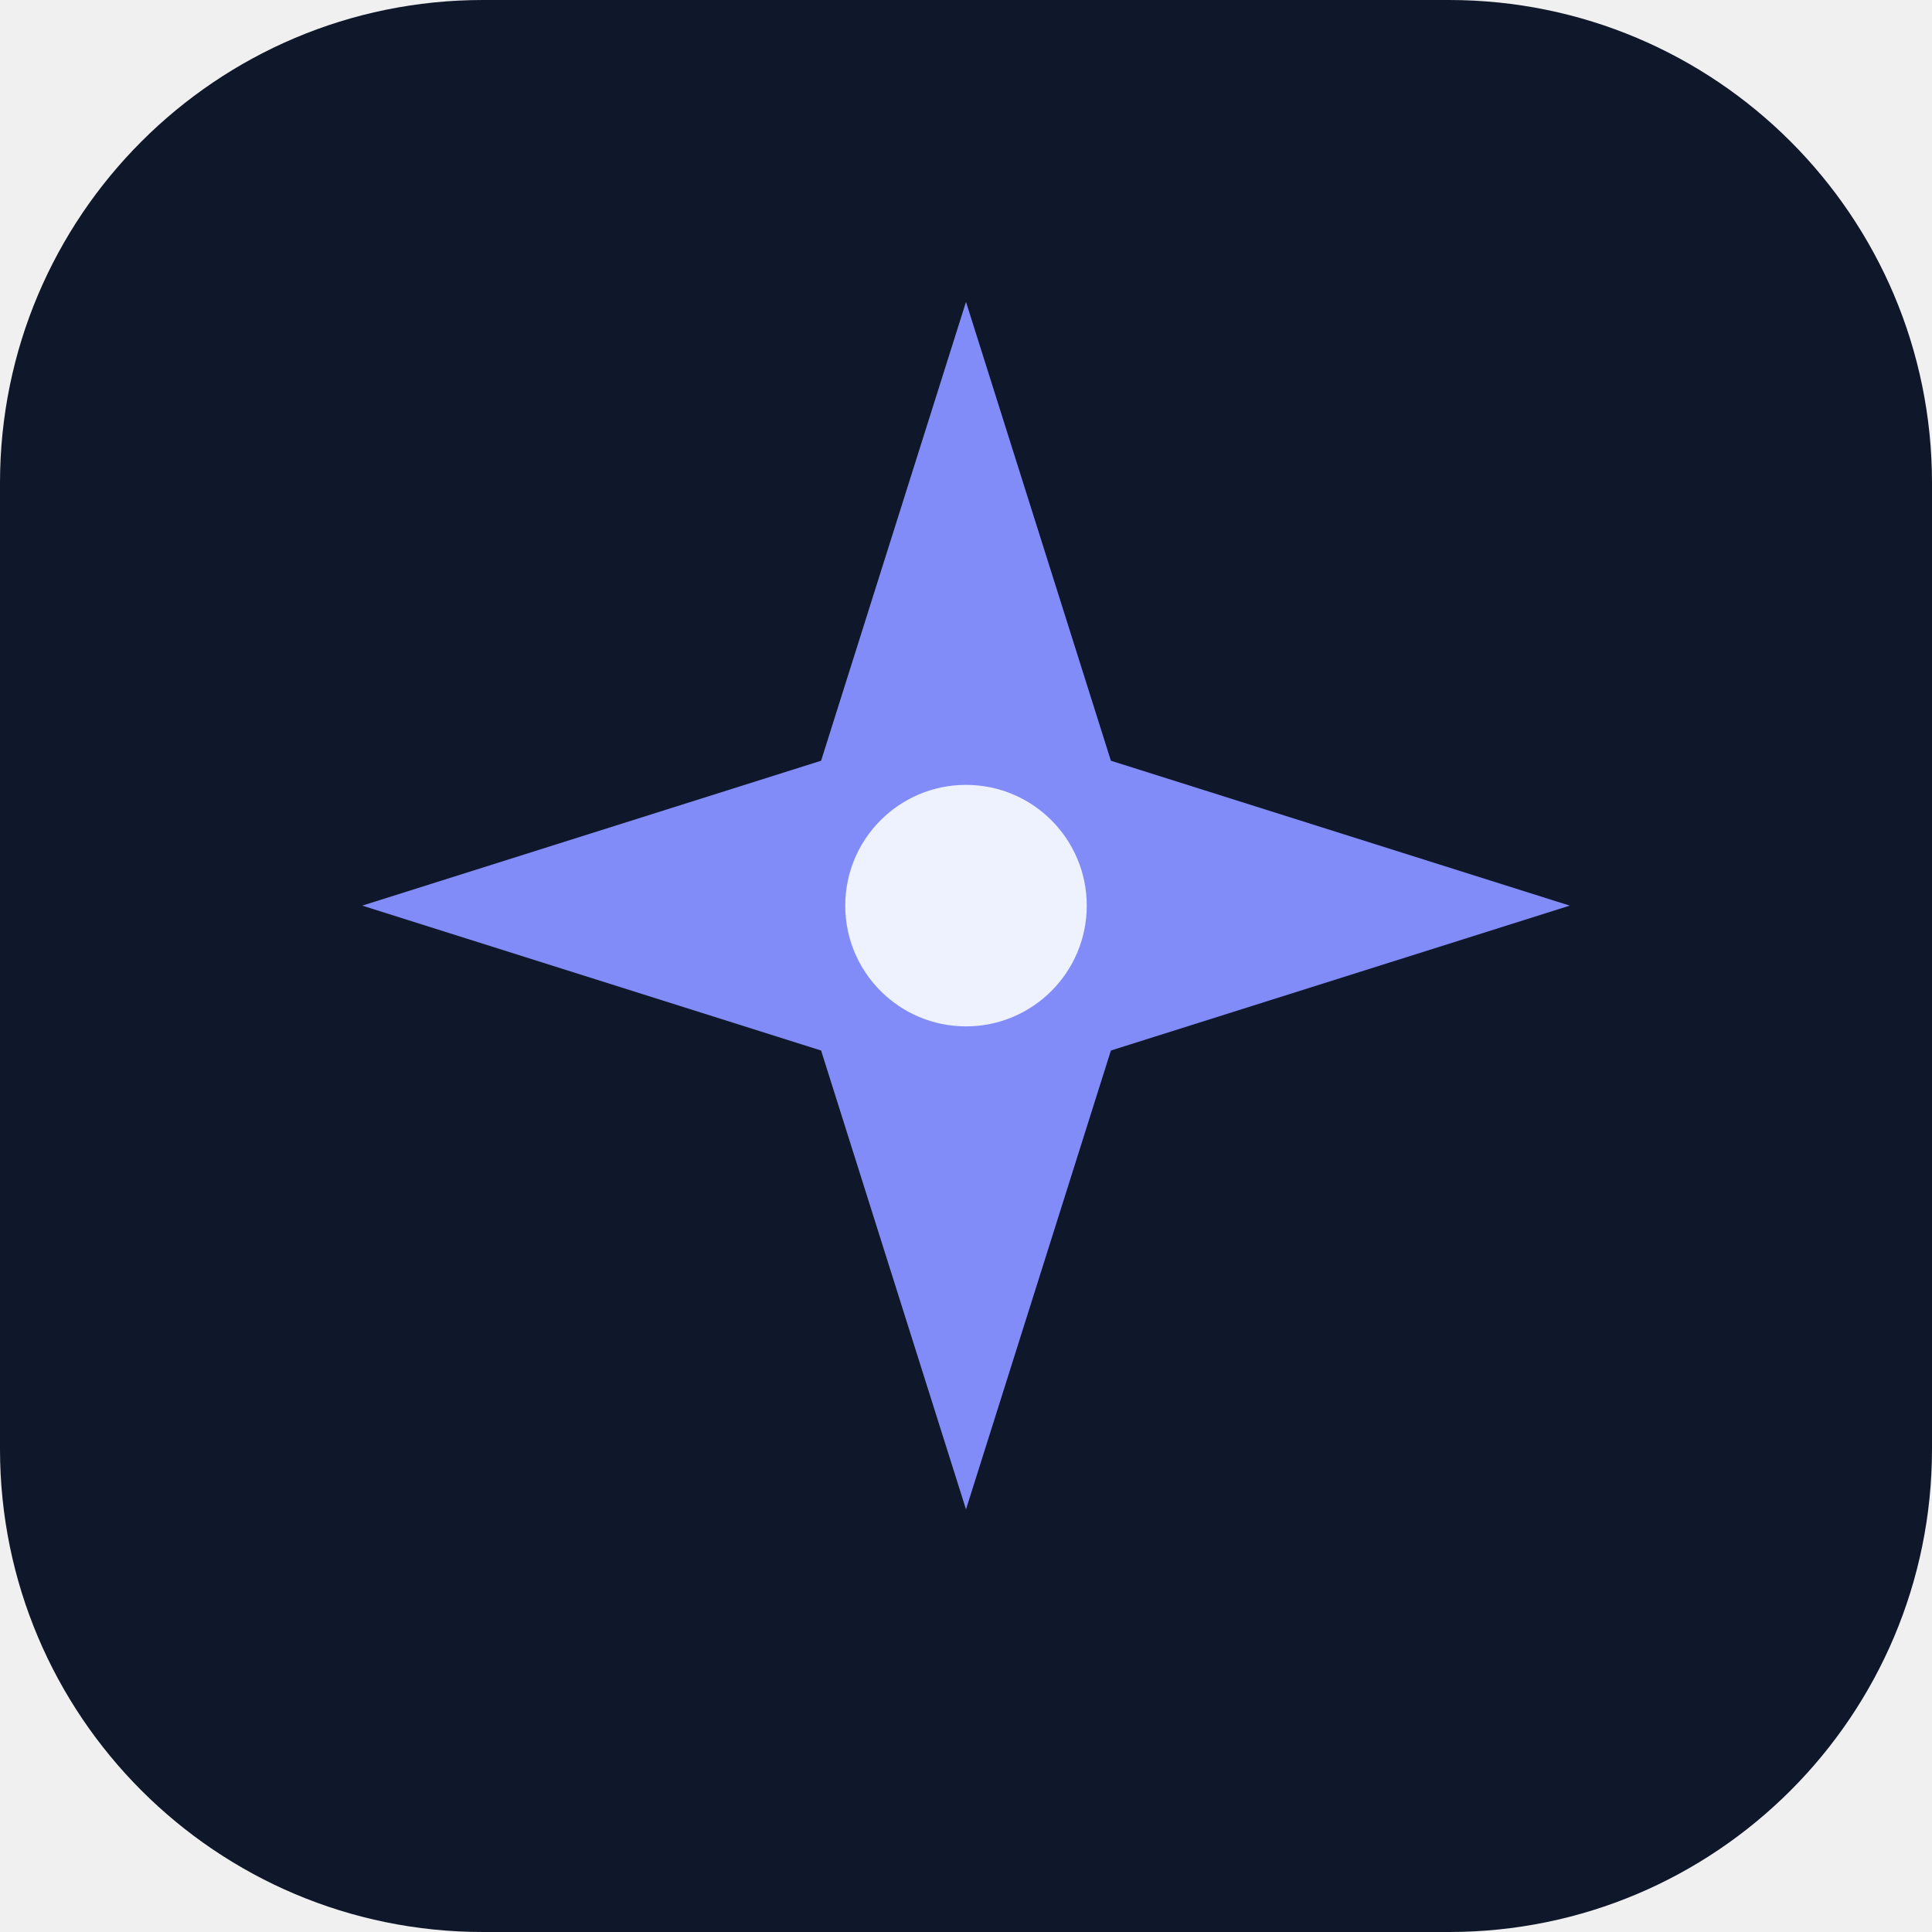
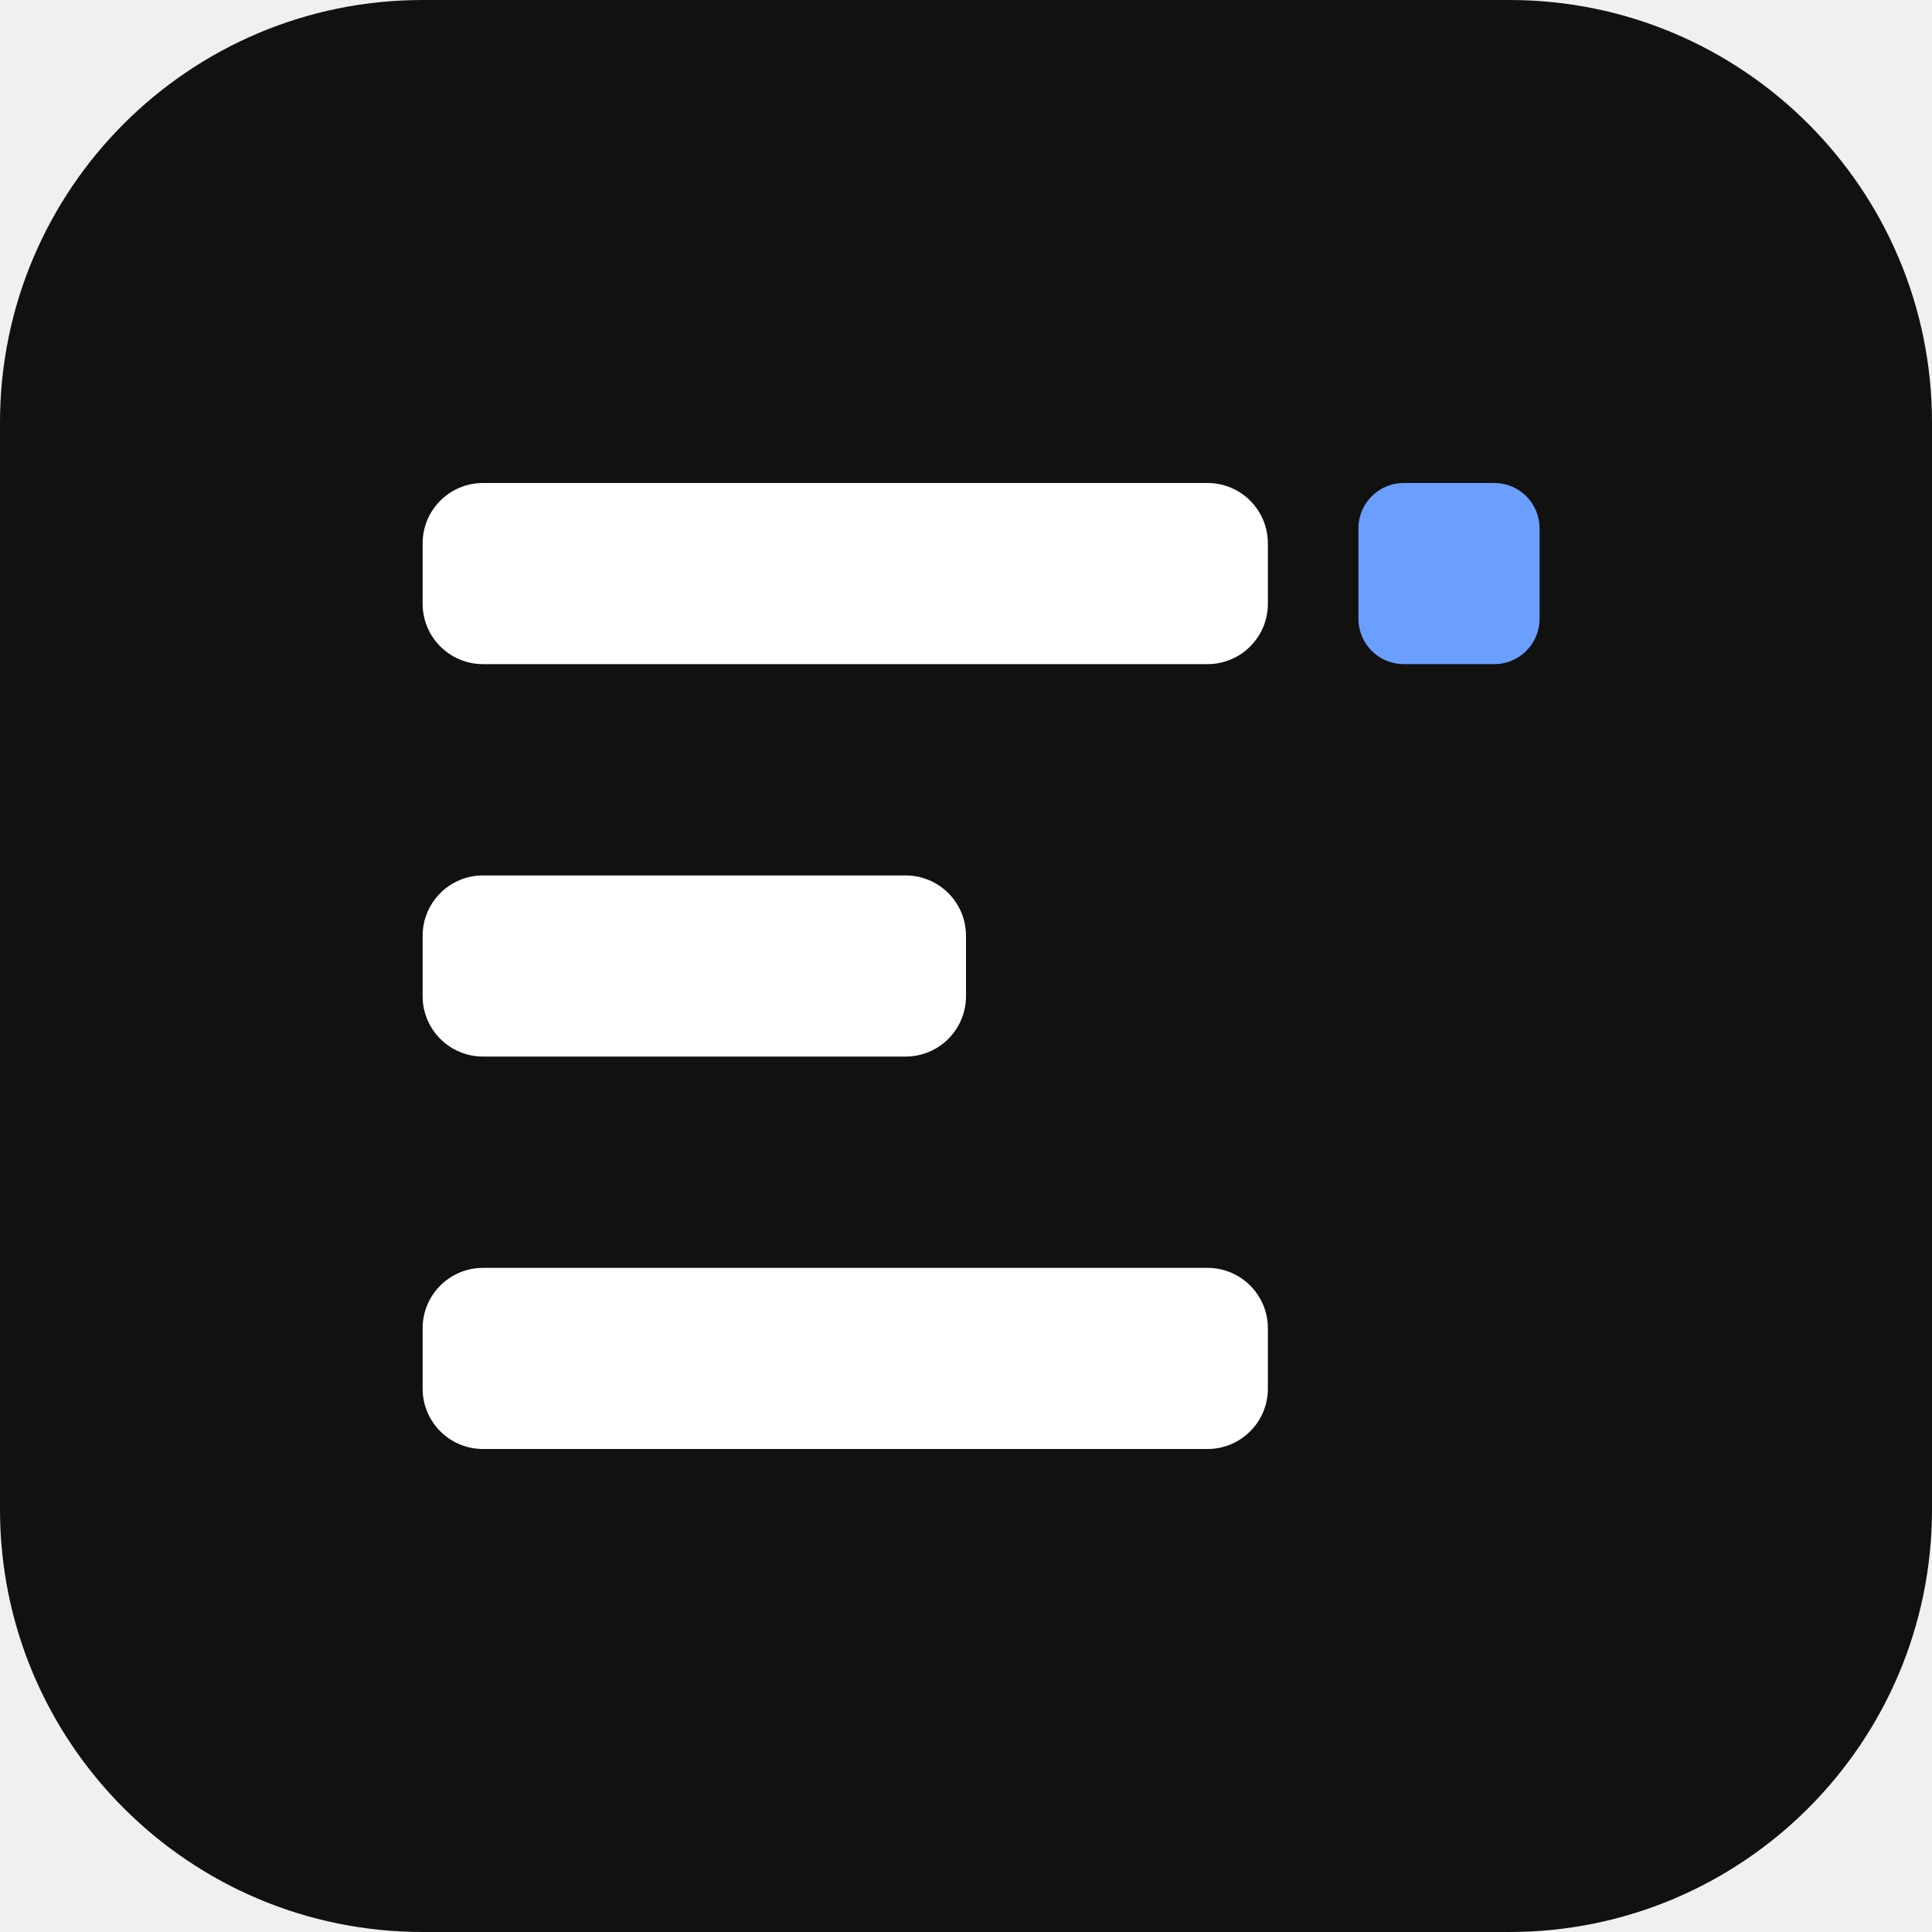
- <svg xmlns="http://www.w3.org/2000/svg" viewBox="0 0 64 64" role="img" aria-label="Northstar">
-   <rect width="64" height="64" rx="16" fill="#0f172a" />
-   <path d="M32 10l4.8 15.2L52 30l-15.2 4.8L32 50l-4.8-15.2L12 30l15.2-4.8L32 10z" fill="#818cf8" />
-   <circle cx="32" cy="30" r="4" fill="#eef2ff" />
+ <svg xmlns="http://www.w3.org/2000/svg" viewBox="0 0 64 64" role="img" aria-label="E2M Client Insights">
+   <rect width="64" height="64" rx="14" fill="#111110" />
+   <rect x="14" y="16" width="28" height="6" rx="2" fill="#ffffff" />
+   <rect x="14" y="29" width="18" height="6" rx="2" fill="#ffffff" />
+   <rect x="14" y="42" width="28" height="6" rx="2" fill="#ffffff" />
+   <rect x="45" y="16" width="6" height="6" rx="1.5" fill="#6b9fff" />
</svg>
